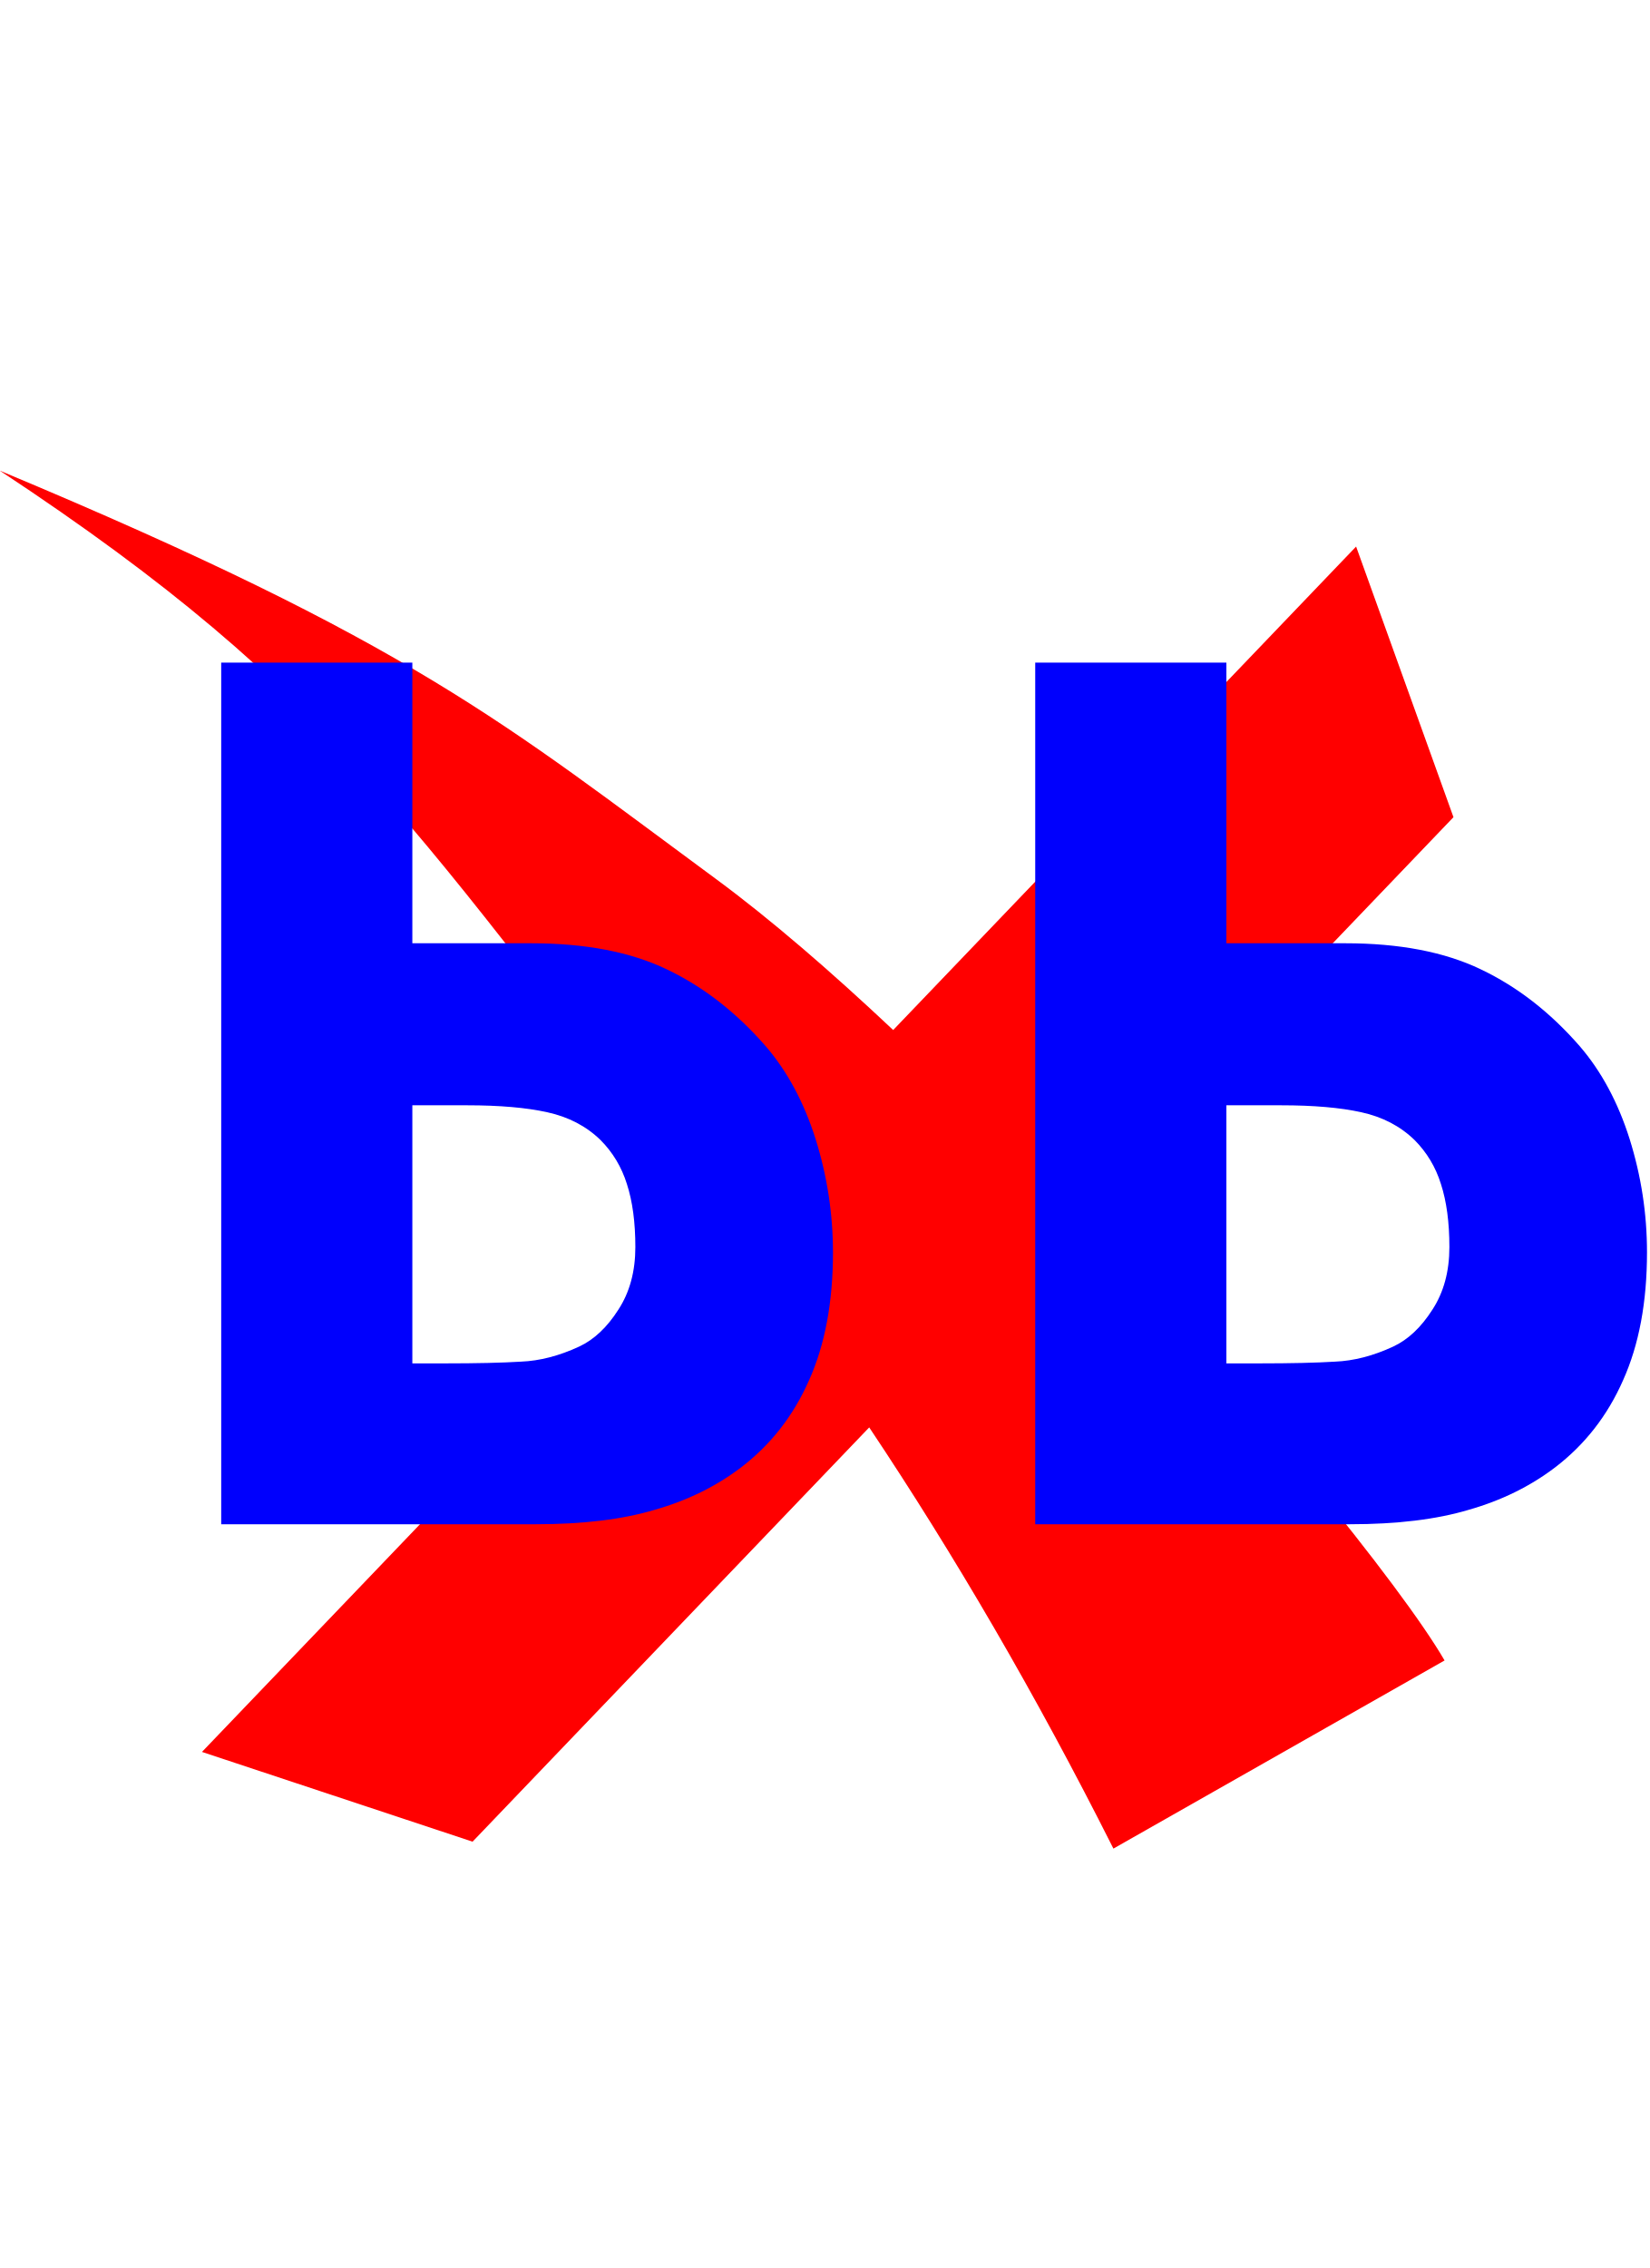
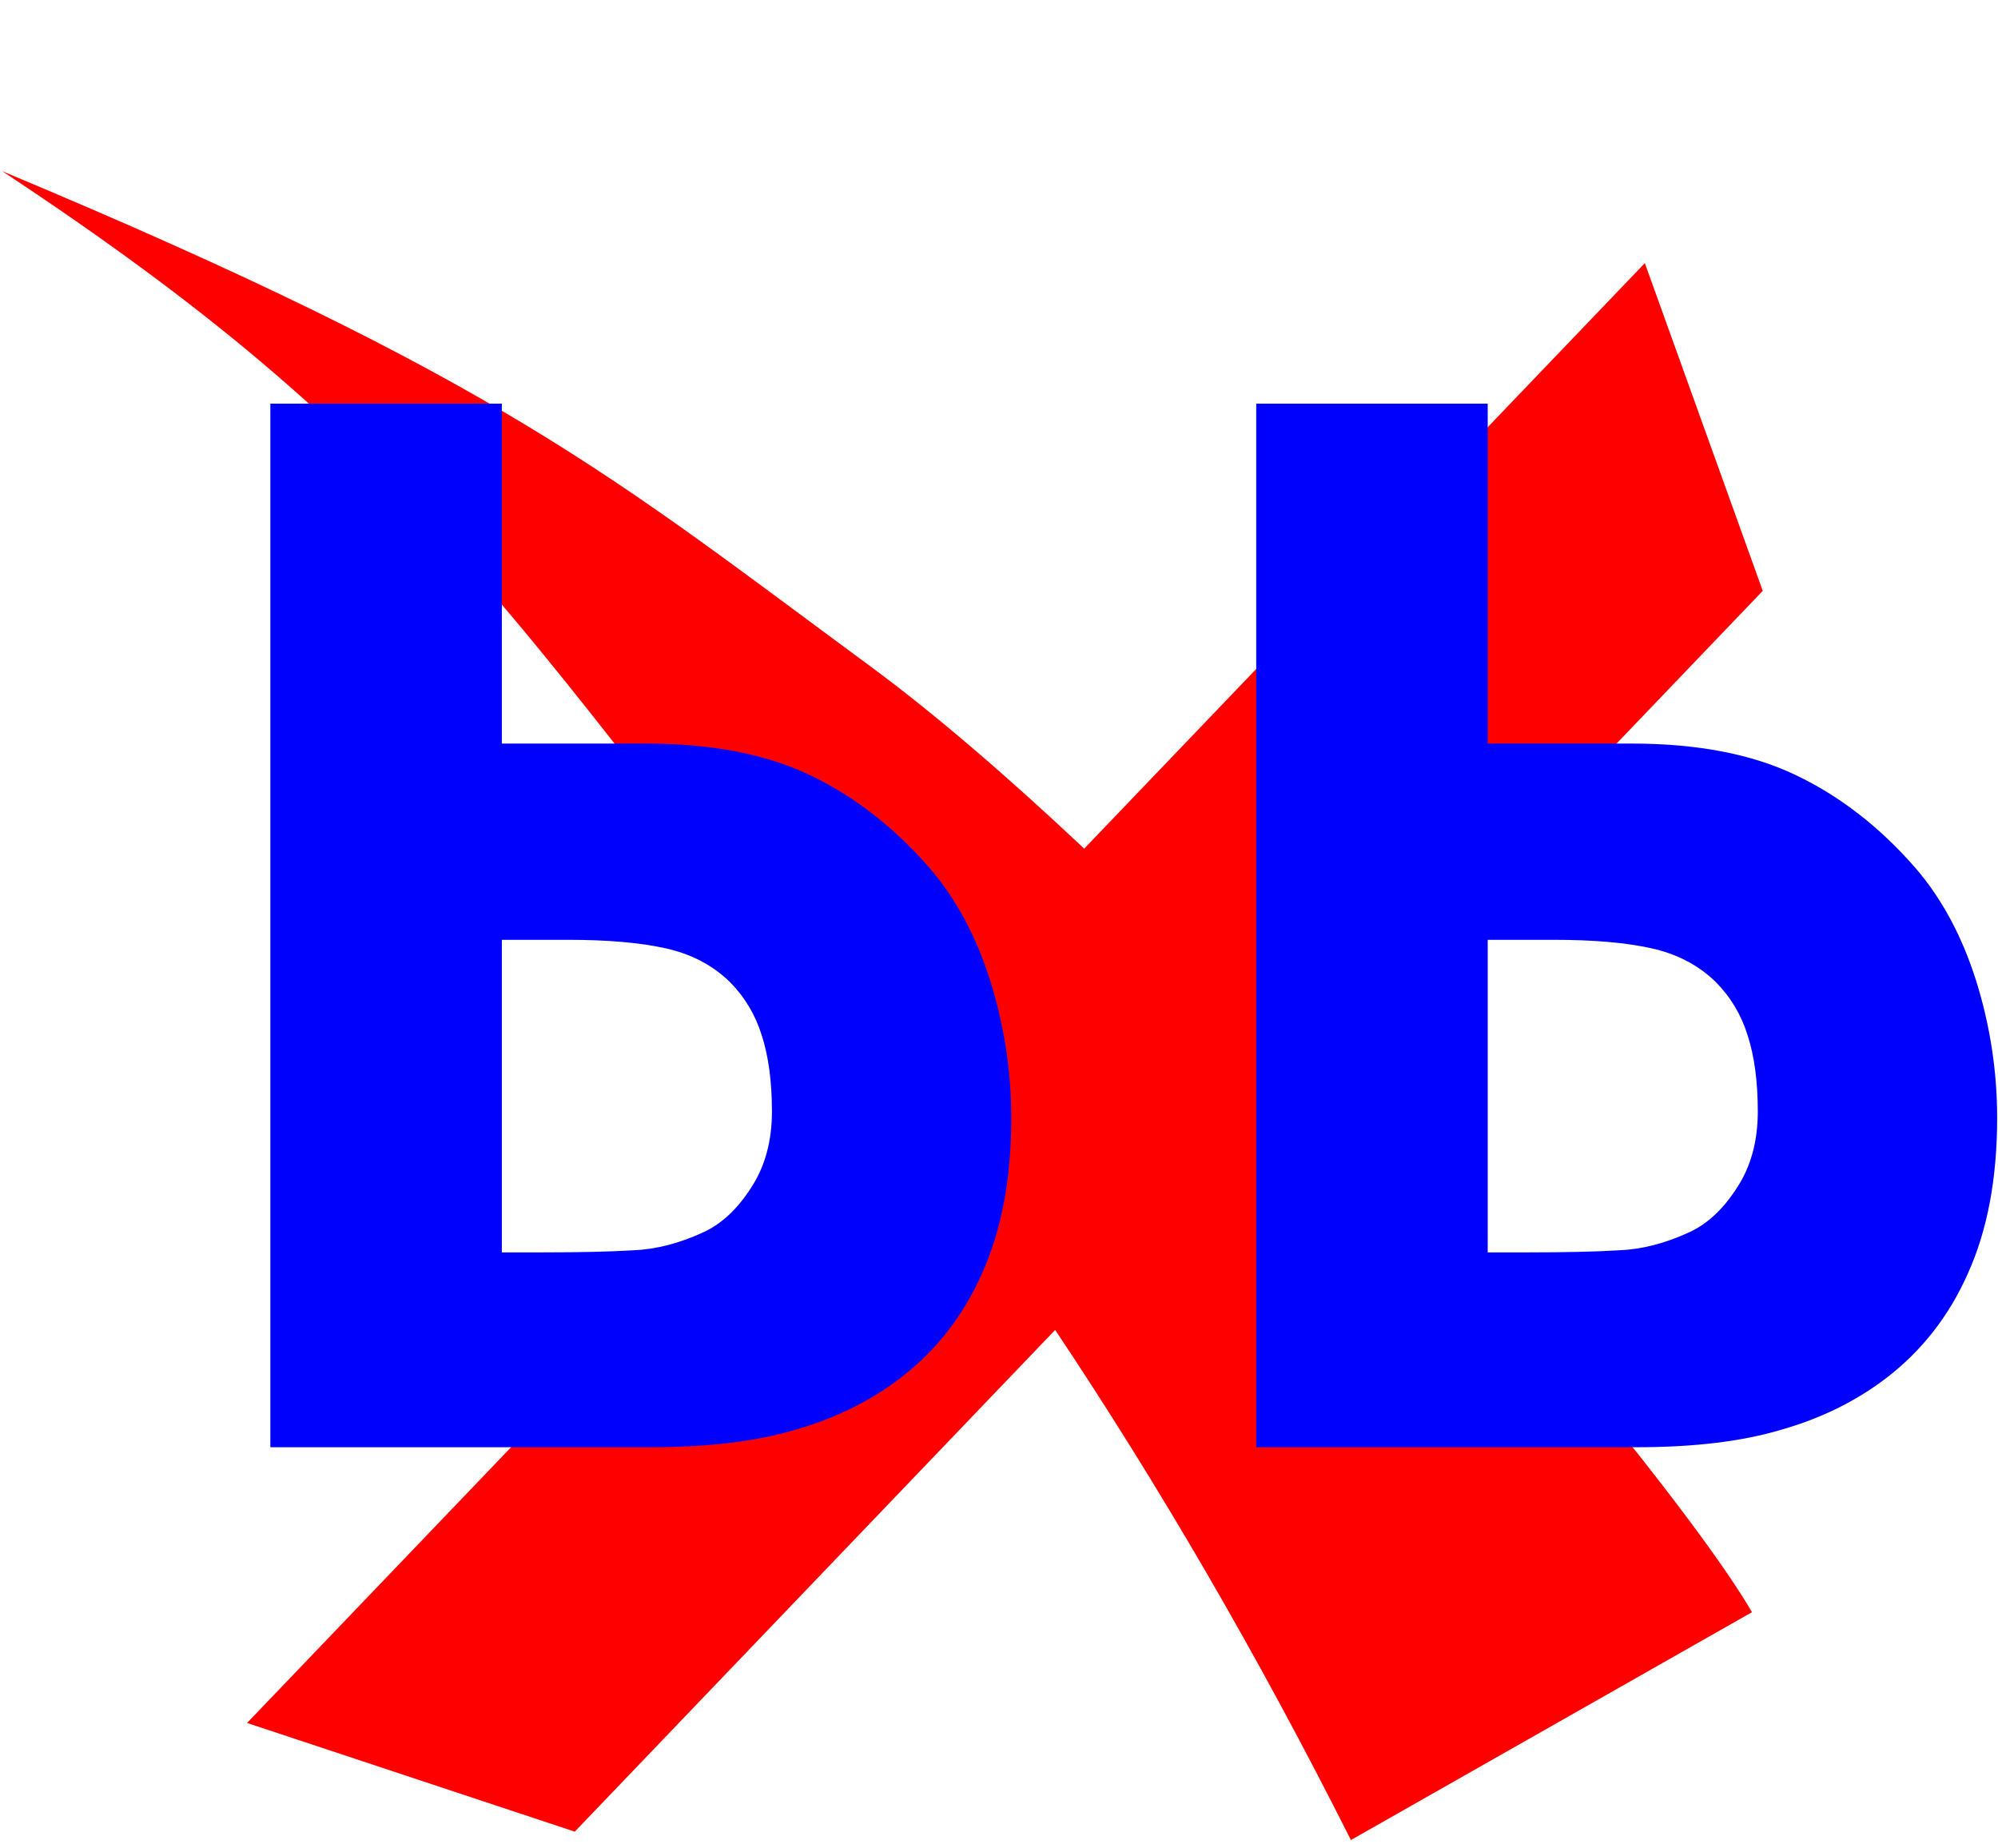
- <svg xmlns="http://www.w3.org/2000/svg" version="1.1" id="svg815" width="816.64" height="1122.56" viewBox="0 0 816.64 1122.56">
-   <defs id="defs819">
-     <clipPath id="clipPath828" clipPathUnits="userSpaceOnUse">
-       <rect y="83.719" x="13.363" height="14.7" width="17.105" id="rect830" style="fill:#00ff00;fill-opacity:1;stroke:none;stroke-width:1;stroke-miterlimit:4;stroke-dasharray:none;stroke-opacity:1" />
+ <svg xmlns="http://www.w3.org/2000/svg" width="816.64" height="755">
+   <defs>
+     <clipPath clipPathUnits="userSpaceOnUse" id="clipPath828">
+       <rect fill="#00ff00" stroke-miterlimit="4" id="rect830" width="17.105" height="14.7" x="13.363" y="83.719" />
    </clipPath>
-     <clipPath id="clipPath828-1" clipPathUnits="userSpaceOnUse">
-       <rect y="83.719" x="13.363" height="14.7" width="17.105" id="rect830-8" style="fill:#00ff00;fill-opacity:1;stroke:none;stroke-width:1;stroke-miterlimit:4;stroke-dasharray:none;stroke-opacity:1" />
+     <clipPath clipPathUnits="userSpaceOnUse" id="clipPath828-1">
+       <rect fill="#00ff00" stroke-miterlimit="4" id="rect830-8" width="17.105" height="14.7" x="13.363" y="83.719" />
    </clipPath>
  </defs>
-   <g id="layer3" />
-   <g id="layer4">
-     <g id="layer2-7" style="display:none" transform="matrix(3.552506,0,0,3.552506,29.12799,34.19263)">
-       <rect style="fill:none;fill-opacity:1;stroke:#000000;stroke-width:1;stroke-linejoin:miter;stroke-miterlimit:4;stroke-dasharray:none;stroke-opacity:1" id="rect1131" width="109.489" height="109.489" x="31.565" y="93.253" />
-     </g>
-     <g id="text834" style="font-style:normal;font-variant:normal;font-weight:normal;font-stretch:normal;font-size:76.552px;line-height:1.25;font-family:Tahoma;-inkscape-font-specification:Tahoma;letter-spacing:0px;word-spacing:0px;fill:#0000fd;fill-opacity:1;stroke:none;stroke-width:0.566;stroke-miterlimit:4;stroke-dasharray:none;stroke-opacity:1" transform="matrix(6.353926,0,0,-7.385645,-135.4213,-346.8514)" aria-label="P">
-       <g id="g22" transform="matrix(1.037498,0,0,1.037498,-1.760791,2.943602)">
-         <path transform="matrix(0.157383,0,0,-0.1353978,21.31302,-46.96291)" id="path838" d="M 5.75,232.928 C 168.194,340.133 203.507,404.243 347.432,588.171 l -245.178,256.032 129.104,42.816 189.253,-197.635 c 40.404,60.494 79.343,127.052 116.514,200.938 L 695.128,800.571 C 674.549,765.071 600.867,674.244 518.719,586.926 L 699.375,398.267 652.92,269.163 432.048,499.809 C 402.235,471.751 373.318,446.768 347.414,427.696 246.507,353.401 203.106,315.347 5.75,232.928 Z" style="fill:#ff0000;fill-opacity:1;stroke:none;stroke-width:1.896px;stroke-linecap:butt;stroke-linejoin:miter;stroke-opacity:1" />
-         <path d="m 84.788,-128.992 q 0,3.738 -1.308,7.326 -1.308,3.551 -3.738,5.981 -3.327,3.289 -7.438,4.971 -4.074,1.682 -10.167,1.682 h -8.934 v 18.129 H 38.85 v -55.657 h 23.623 q 5.308,0 8.934,0.934 3.663,0.897 6.467,2.729 3.364,2.205 5.121,5.644 1.794,3.439 1.794,8.261 z m -14.839,0.336 q 0,-2.355 -1.271,-4.037 -1.271,-1.719 -2.953,-2.392 -2.243,-0.897 -4.373,-0.972 -2.131,-0.112 -5.682,-0.112 h -2.467 v 16.671 h 4.112 q 3.663,0 6.018,-0.449 2.392,-0.449 4,-1.794 1.383,-1.196 1.981,-2.841 0.635,-1.682 0.635,-4.074 z" style="font-style:normal;font-variant:normal;font-weight:bold;font-stretch:normal;font-family:Verdana;-inkscape-font-specification:'Verdana Bold';fill:#0000fd;fill-opacity:1;stroke:none;stroke-width:0.566;stroke-miterlimit:4;stroke-dasharray:none;stroke-opacity:1" id="path860" />
-         <path id="path863" style="font-style:normal;font-variant:normal;font-weight:bold;font-stretch:normal;font-family:Verdana;-inkscape-font-specification:'Verdana Bold';fill:#0000fd;fill-opacity:1;stroke:none;stroke-width:0.566;stroke-miterlimit:4;stroke-dasharray:none;stroke-opacity:1" d="m 145.915,-128.992 q 0,3.738 -1.308,7.326 -1.308,3.551 -3.738,5.981 -3.327,3.289 -7.438,4.971 -4.074,1.682 -10.167,1.682 h -8.934 v 18.129 H 99.976 v -55.657 h 23.623 q 5.308,0 8.934,0.934 3.663,0.897 6.467,2.729 3.364,2.205 5.121,5.644 1.794,3.439 1.794,8.261 z m -14.839,0.336 q 0,-2.355 -1.271,-4.037 -1.271,-1.719 -2.953,-2.392 -2.243,-0.897 -4.373,-0.972 -2.131,-0.112 -5.682,-0.112 h -2.467 v 16.671 h 4.112 q 3.663,0 6.018,-0.449 2.392,-0.449 4,-1.794 1.383,-1.196 1.981,-2.841 0.635,-1.682 0.635,-4.074 z" />
+   <g>
+     <rect fill="none" id="canvas_background" height="757" width="818.64" y="-1" x="-1" />
+   </g>
+   <g>
+     <g id="layer3" />
+     <g id="layer4">
+       <g display="none" transform="translate(1, -163) matrix(3.55251, 0, 0, 3.55251, 29.128, 34.1926)" id="layer2-7">
+         <rect fill="none" stroke="#000000" stroke-miterlimit="4" y="93.253" x="31.565" height="109.489" width="109.489" id="rect1131" />
+       </g>
+       <g font-style="normal" font-weight="normal" font-size="76.552px" font-family="Tahoma" fill="#0000fd" stroke-width="0.566" stroke-miterlimit="4" transform="matrix(6.35393, 0, 0, -7.38564, -135.421, -346.851)" id="text834">
+         <g transform="matrix(1.0375, 0, 0, 1.0375, -1.76079, 2.9436)" id="g22">
+           <path fill="#ff0000" stroke-width="1.896px" d="m22.37,-57.229c25.566,-14.515 31.124,-23.196 53.775,-48.099l-38.587,-34.666l20.319,-5.797l29.785,26.759c6.359,-8.191 12.487,-17.203 18.337,-27.206l24.867,12.152c-3.239,4.807 -14.835,17.104 -27.764,28.927l28.432,25.544l-7.311,17.48l-34.761,-31.229c-4.692,3.799 -9.243,7.182 -13.32,9.764c-15.881,10.059 -22.712,15.212 -53.772,26.371z" id="path838" />
+           <path fill="#0000fd" stroke-width="0.566" stroke-miterlimit="4" id="path860" d="m84.94,-107.72q0,3.738 -1.308,7.326q-1.308,3.551 -3.738,5.981q-3.327,3.289 -7.438,4.971q-4.074,1.682 -10.167,1.682l-8.934,0l0,18.129l-14.353,0l0,-55.657l23.623,0q5.308,0 8.934,0.934q3.663,0.897 6.467,2.729q3.364,2.205 5.121,5.644q1.794,3.439 1.794,8.261zm-14.839,0.336q0,-2.355 -1.271,-4.037q-1.271,-1.719 -2.953,-2.392q-2.243,-0.897 -4.373,-0.972q-2.131,-0.112 -5.682,-0.112l-2.467,0l0,16.671l4.112,0q3.663,0 6.018,-0.449q2.392,-0.449 4,-1.794q1.383,-1.196 1.981,-2.841q0.635,-1.682 0.635,-4.074z" />
+           <path fill="#0000fd" stroke-width="0.566" stroke-miterlimit="4" d="m146.066,-107.72q0,3.738 -1.308,7.326q-1.308,3.551 -3.738,5.981q-3.327,3.289 -7.438,4.971q-4.074,1.682 -10.167,1.682l-8.934,0l0,18.129l-14.353,0l0,-55.657l23.623,0q5.308,0 8.934,0.934q3.663,0.897 6.467,2.729q3.364,2.205 5.121,5.644q1.794,3.439 1.794,8.261zm-14.839,0.336q0,-2.355 -1.271,-4.037q-1.271,-1.719 -2.953,-2.392q-2.243,-0.897 -4.373,-0.972q-2.131,-0.112 -5.682,-0.112l-2.467,0l0,16.671l4.112,0q3.663,0 6.018,-0.449q2.392,-0.449 4,-1.794q1.383,-1.196 1.981,-2.841q0.635,-1.682 0.635,-4.074z" id="path863" />
+         </g>
      </g>
    </g>
  </g>
</svg>
